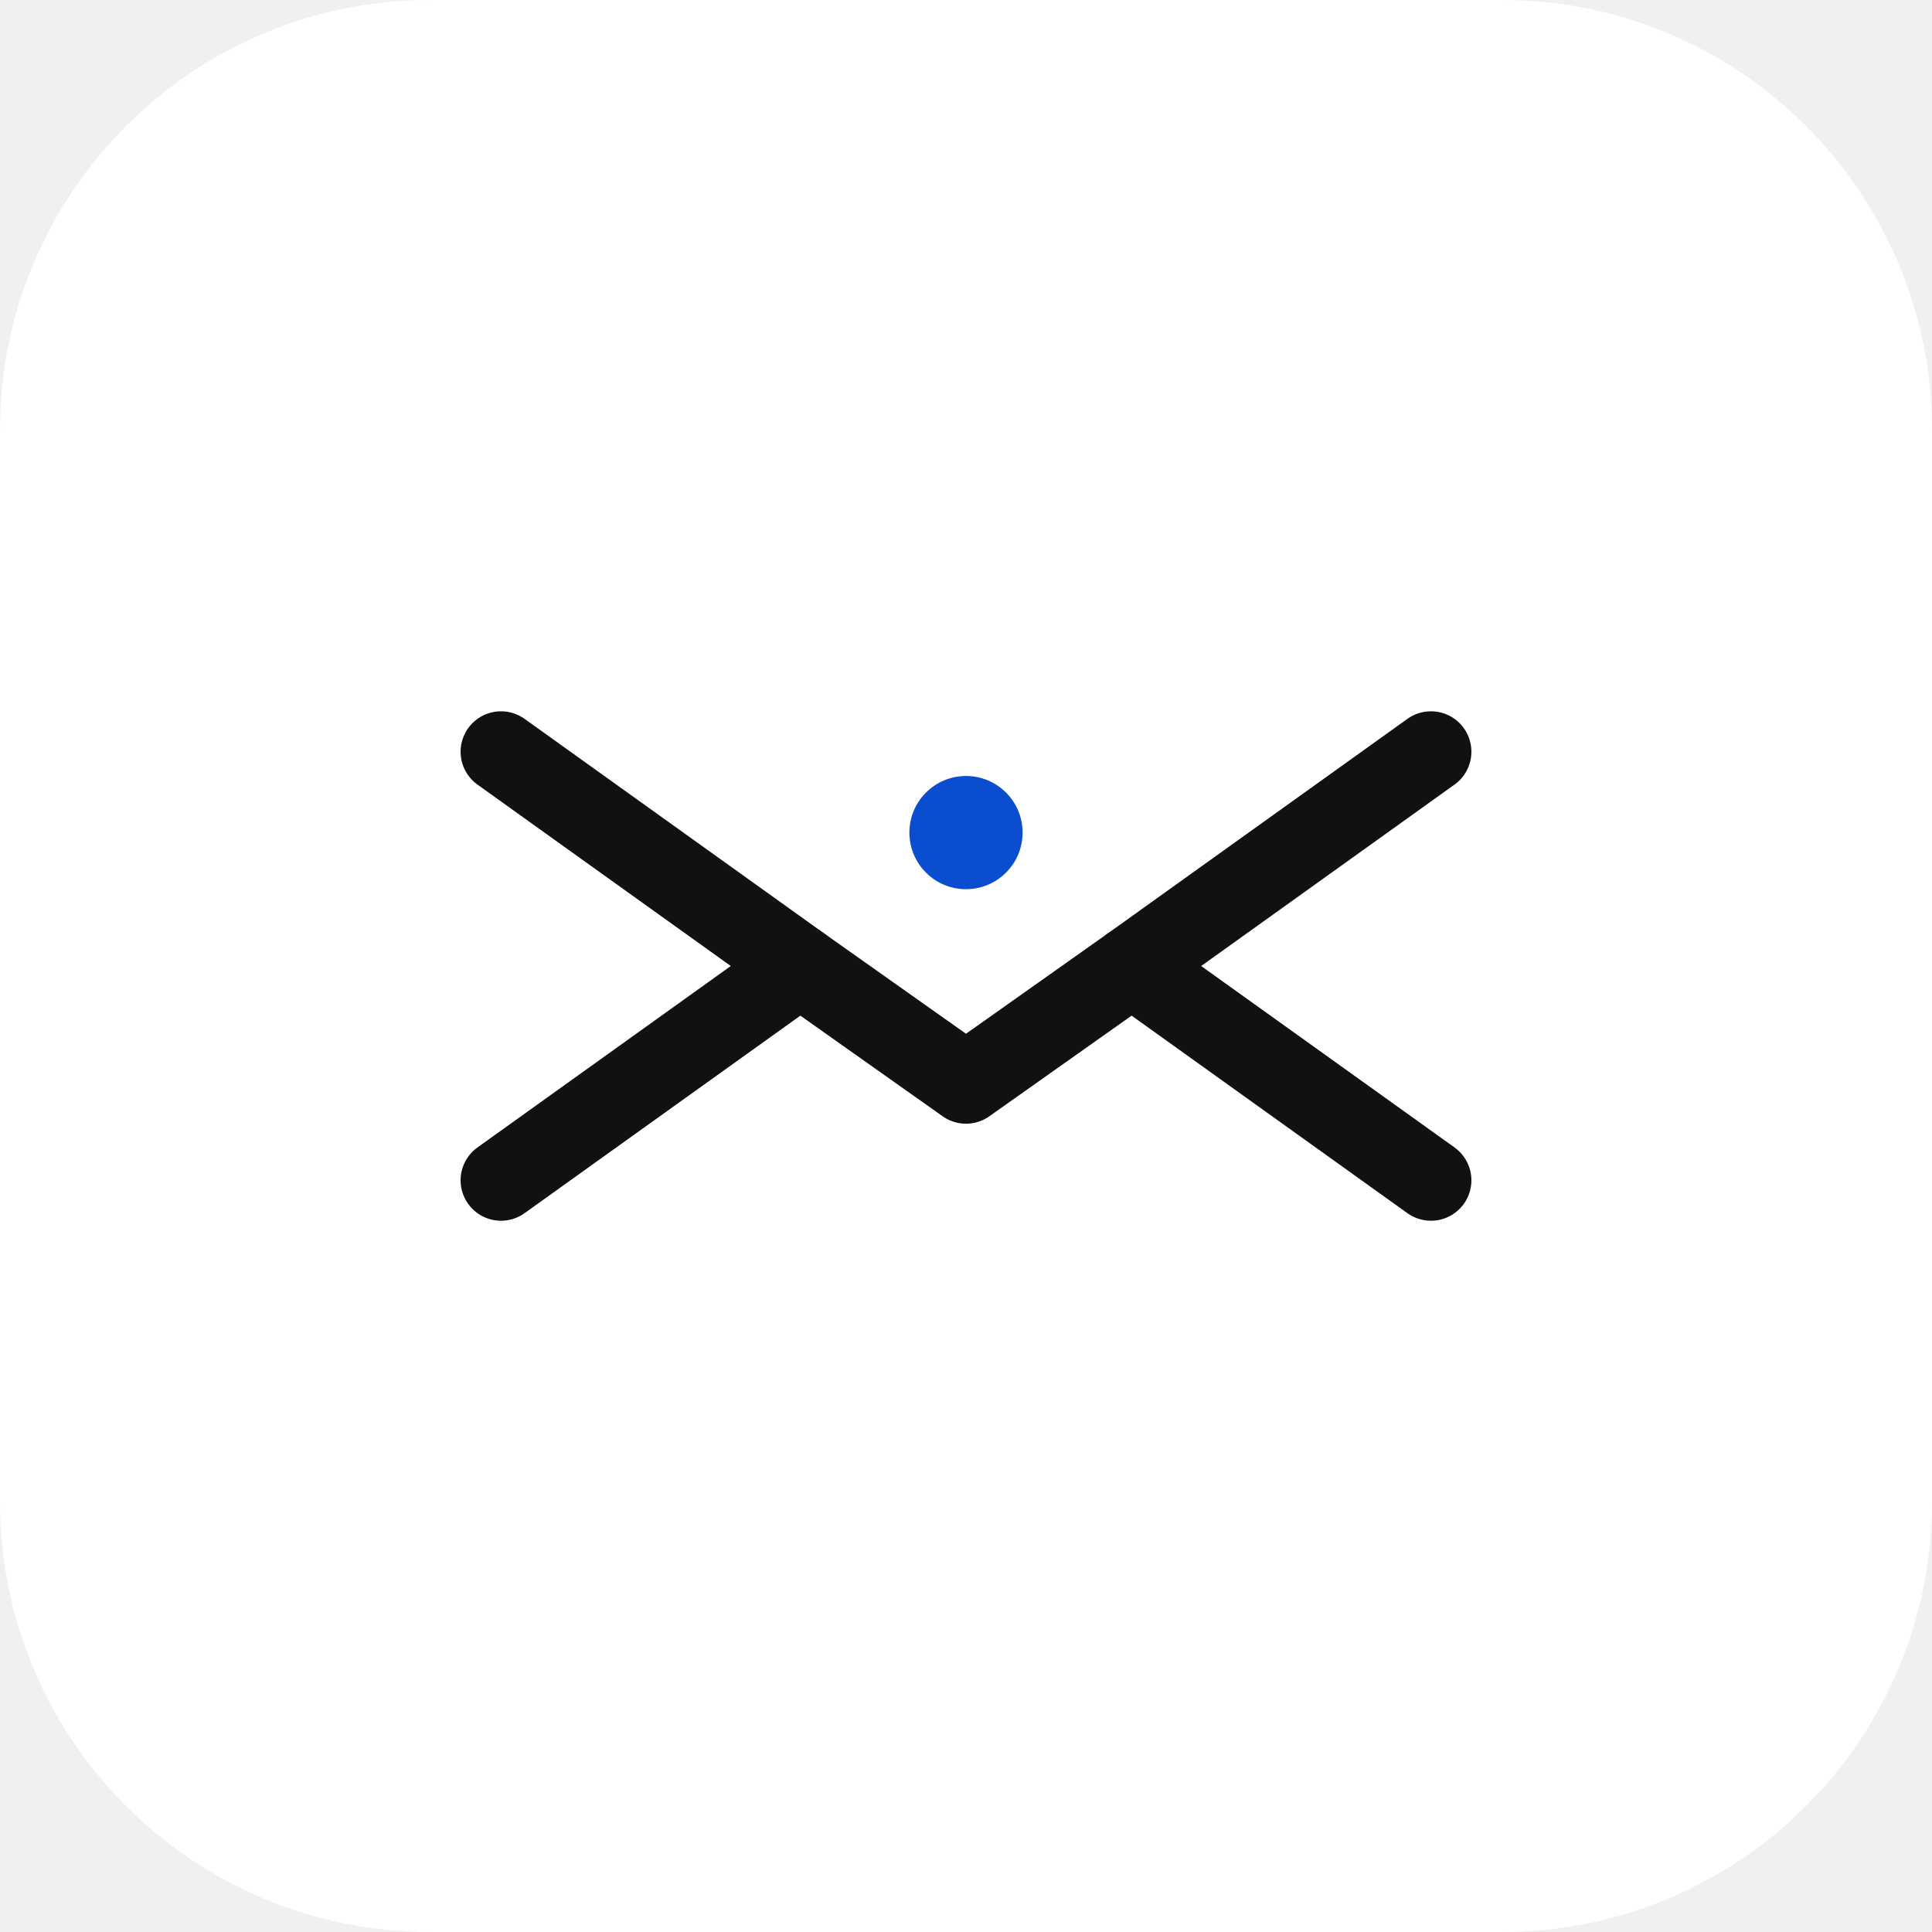
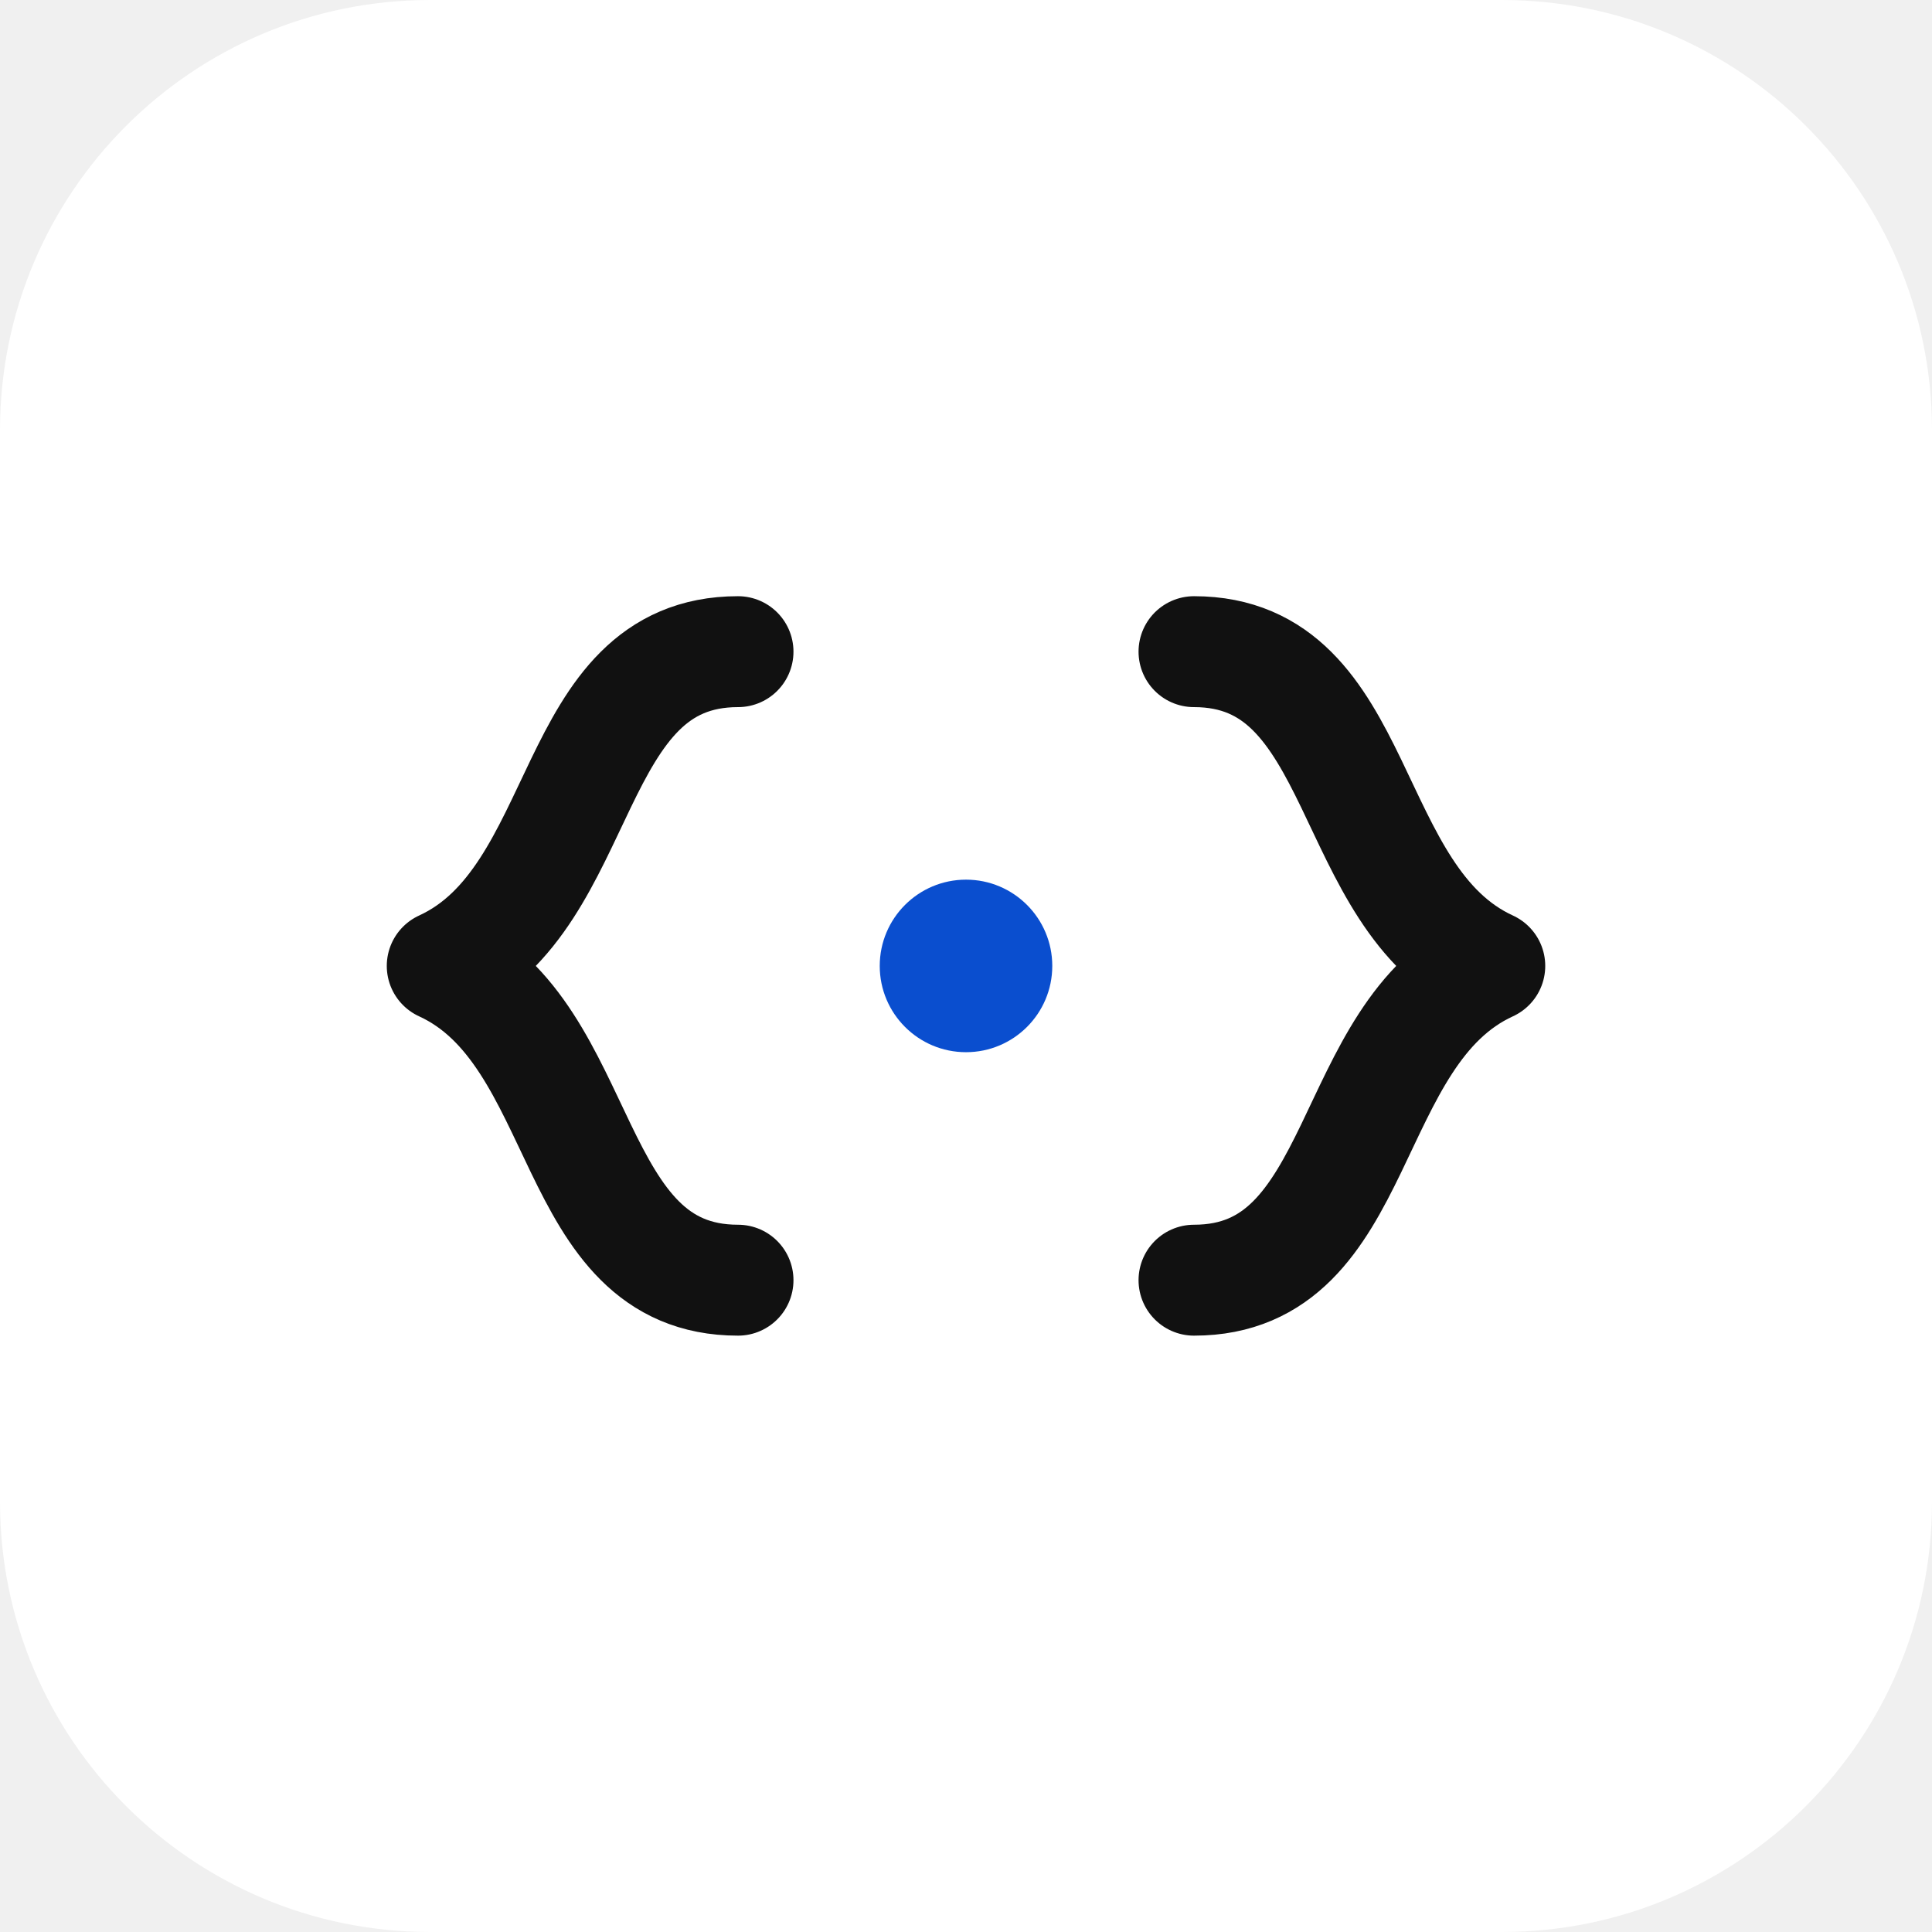
<svg xmlns="http://www.w3.org/2000/svg" viewBox="0 0 512 512" width="512" height="512" role="img" aria-label="Mockifyr">
  <rect width="512" height="512" rx="114" fill="#ffffff" />
-   <g transform="translate(122.06 188.5) scale(2.143)">
-     <g fill="none" stroke="#111111" stroke-width="10" stroke-linecap="round" stroke-linejoin="round">
-       <path d="M5 5 L42 31.5 L5 58" />
-       <path d="M120 5 L83 31.5 L120 58" />
-       <path d="M42 31.5 L62.5 46 L83 31.5" />
+   <g transform="translate(102.5 158) scale(1.633)">
+     <g fill="none" stroke-width="18" stroke-linecap="round" stroke-linejoin="round">
+       <path d="M57 9 C29 9 33 49 9 60 C33 71 29 111 57 111" stroke="#111111" />
+       <path d="M131 9 C159 9 155 49 179 60 C155 71 159 111 131 111" stroke="#111111" />
    </g>
-     <circle cx="62.5" cy="15" r="7" fill="#0a4ecf" />
+     <circle cx="94" cy="60" r="14" fill="#0a4ecf" />
  </g>
</svg>
